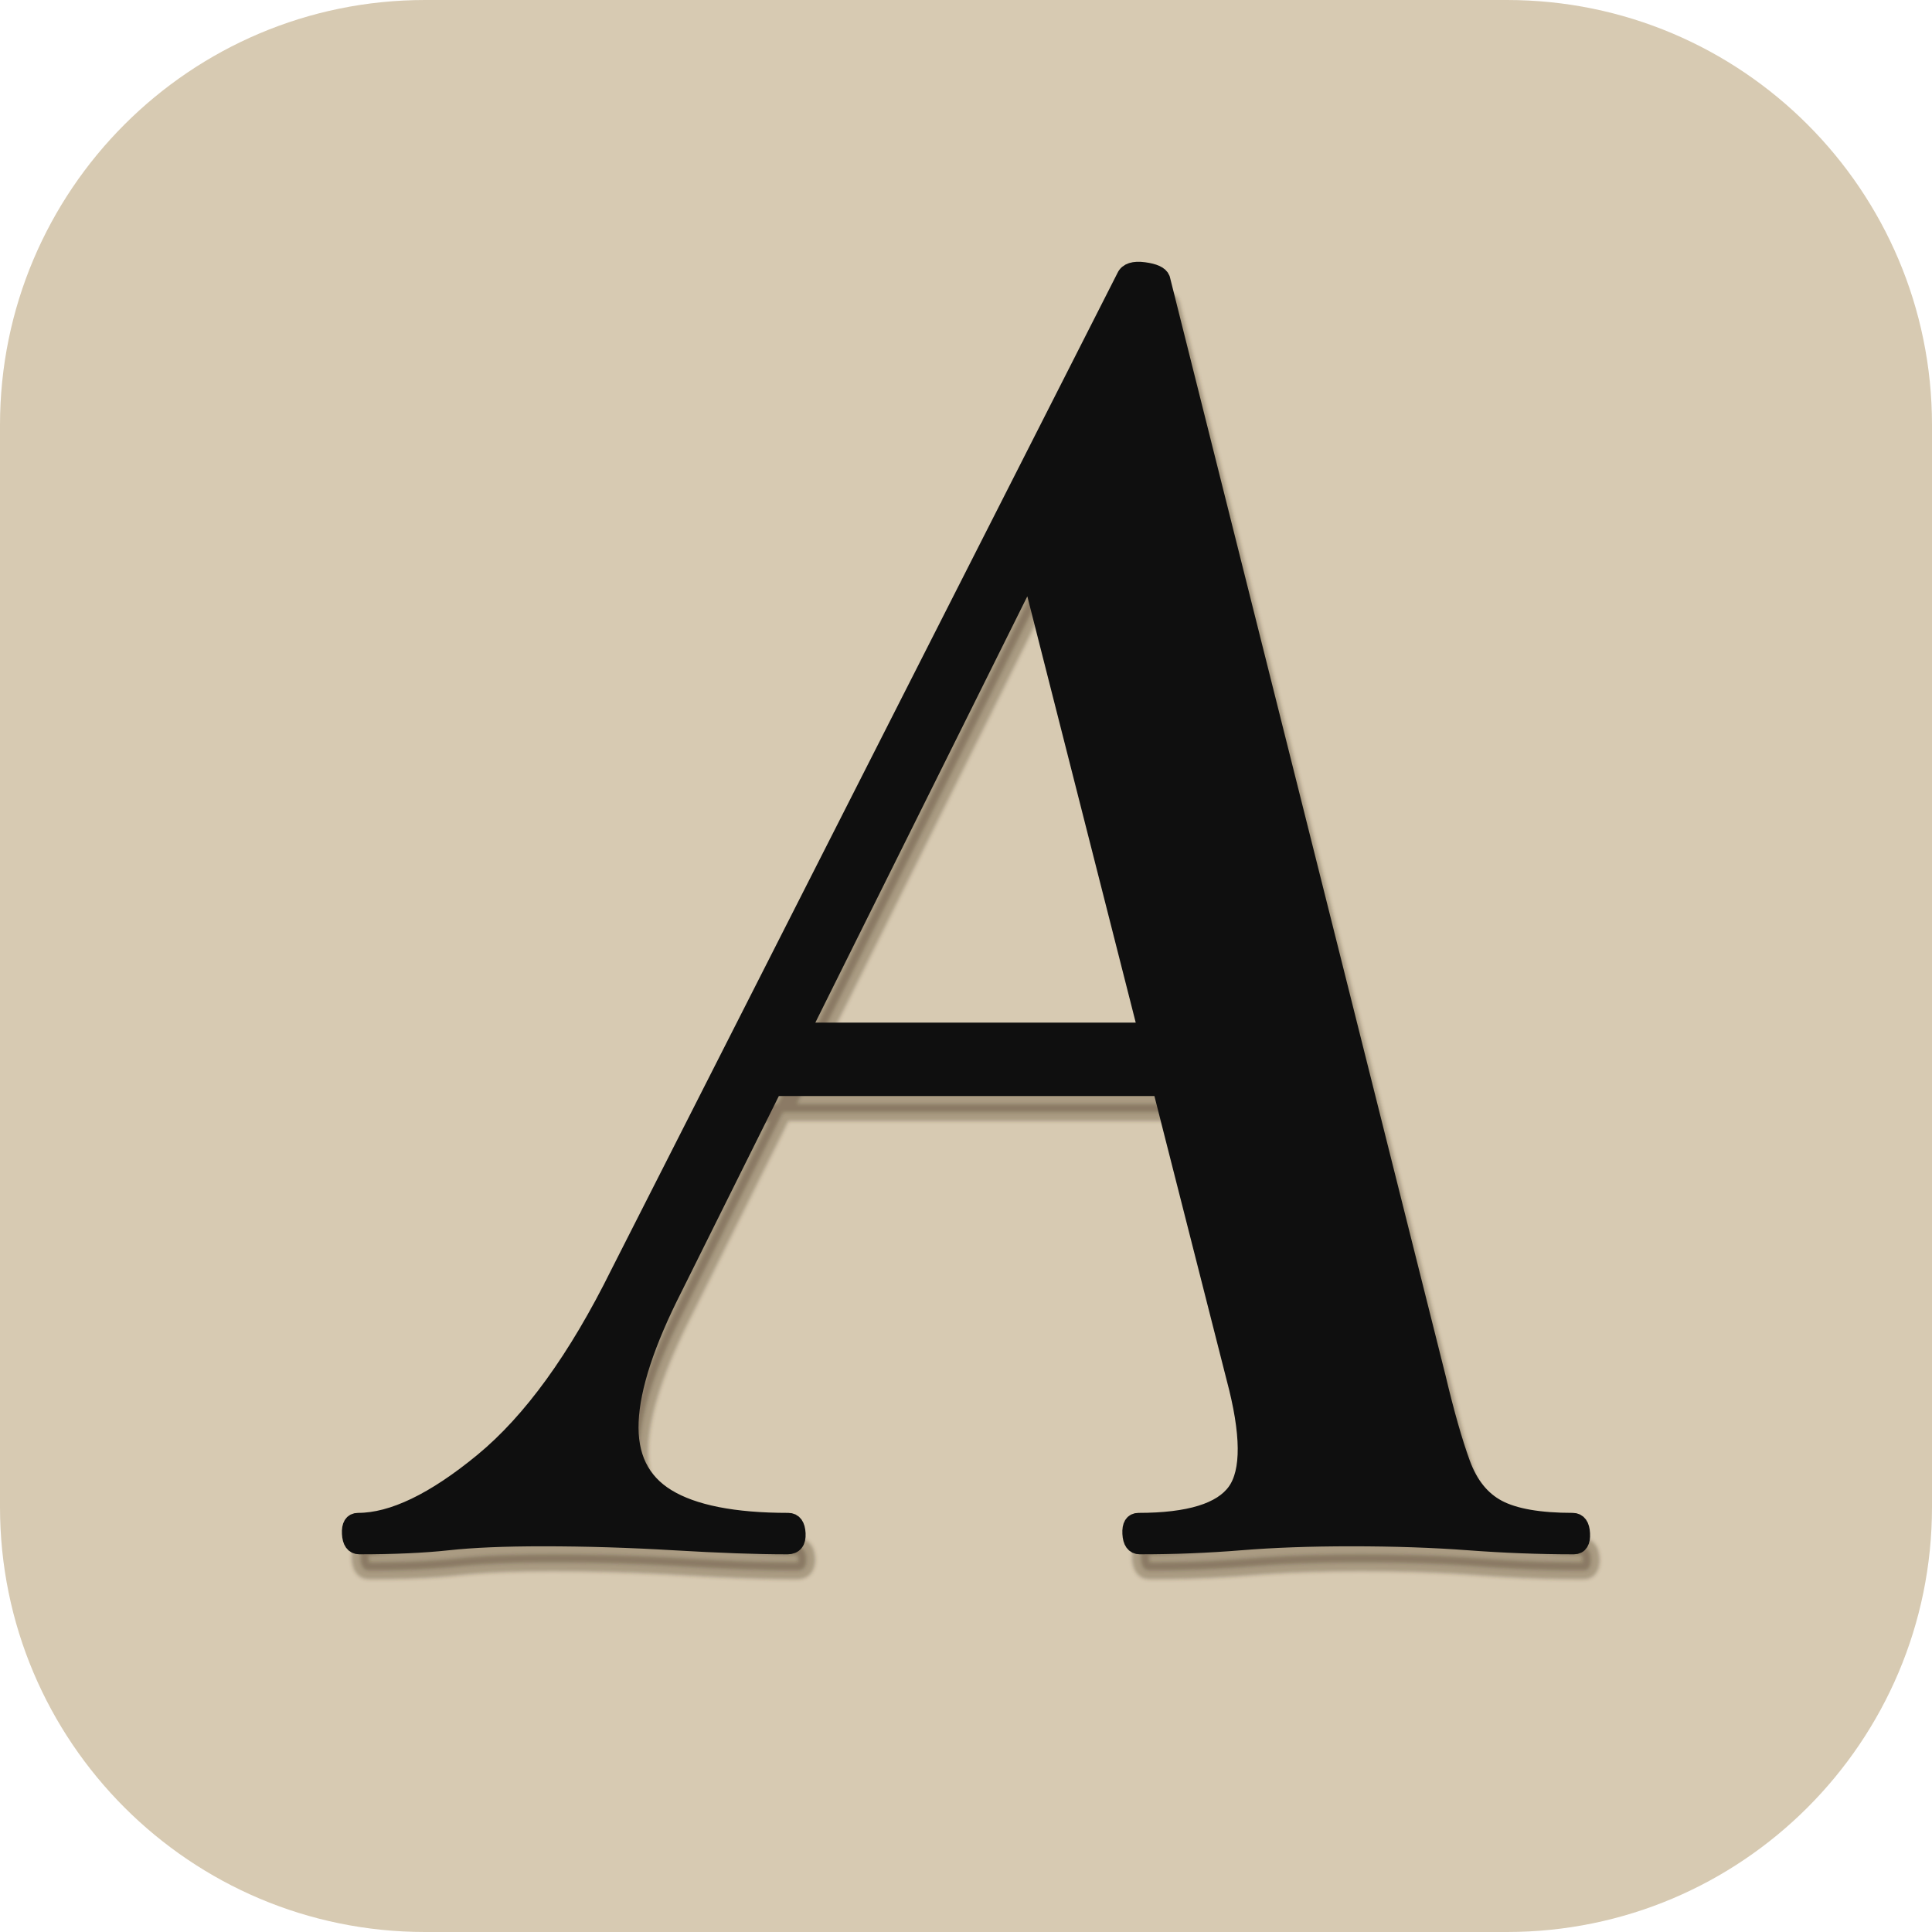
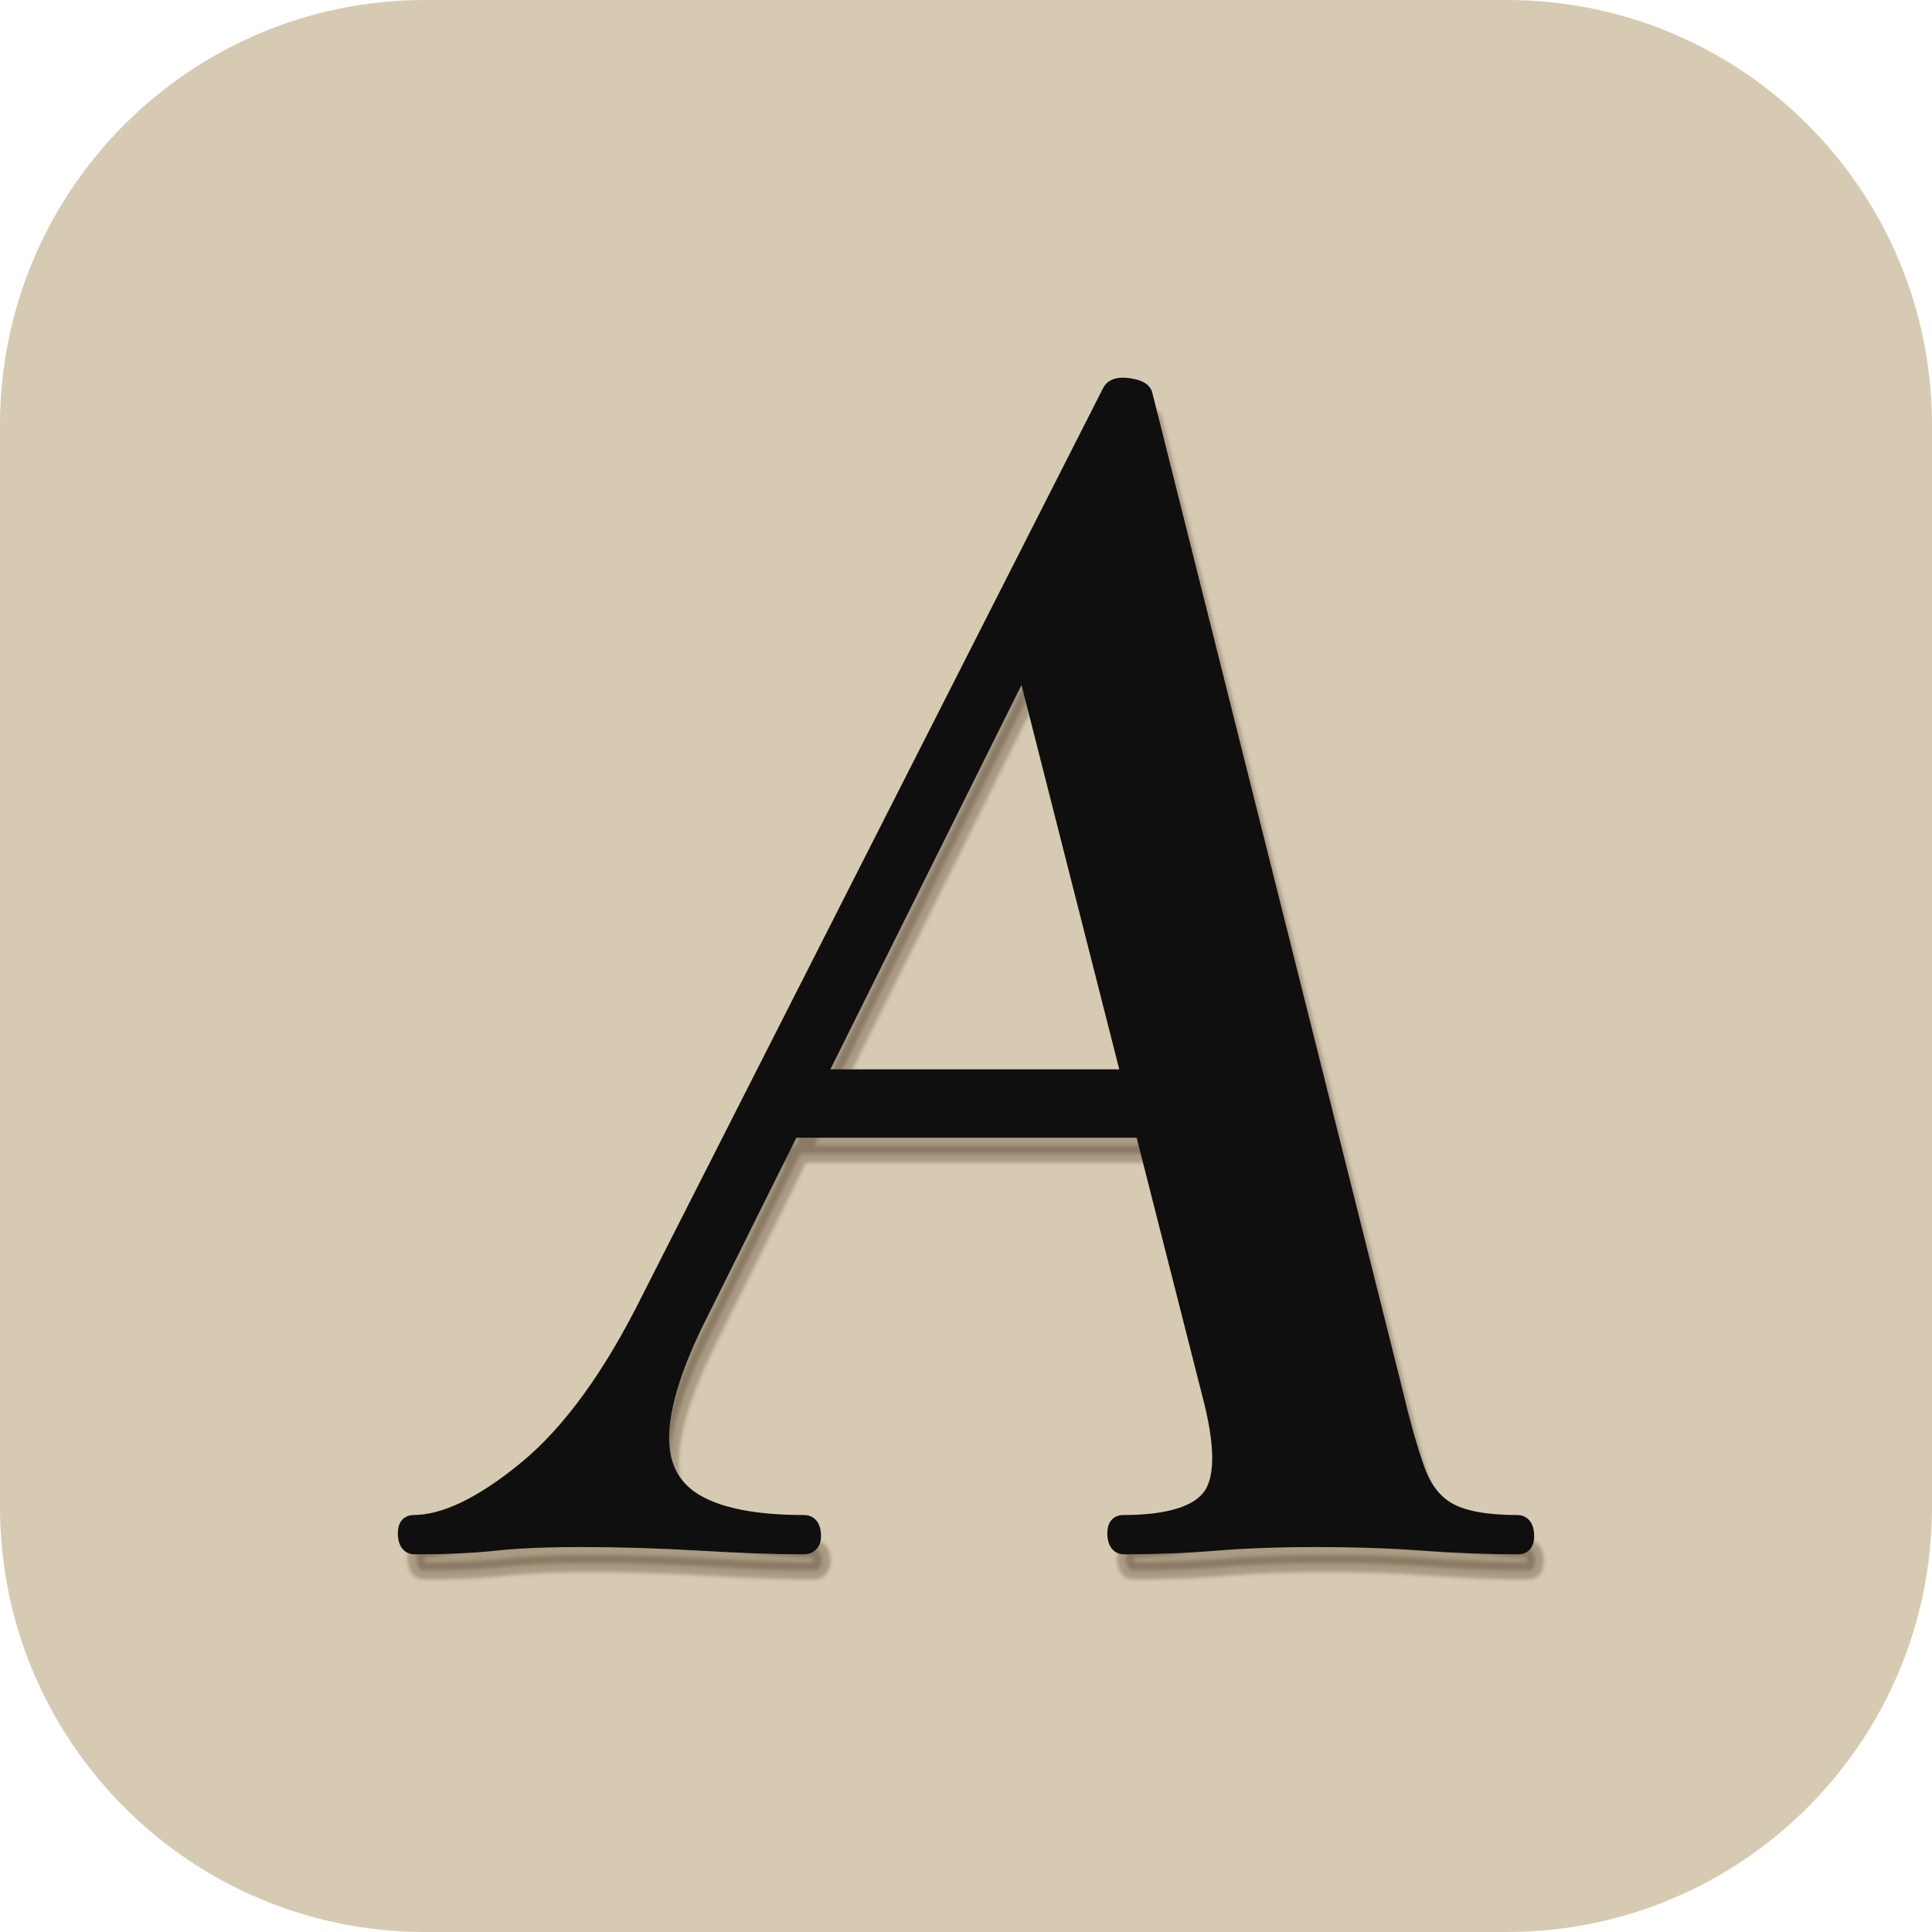
<svg xmlns="http://www.w3.org/2000/svg" viewBox="0 0 100 100" role="img" aria-label="Arsh Sandhu Allure">
  <rect width="100" height="100" rx="22" fill="#D7CAB2" />
  <defs>
    <filter id="sh" x="-20%" y="-20%" width="140%" height="150%">
      <feGaussianBlur stdDeviation="0.9" />
    </filter>
  </defs>
-   <g transform="translate(22.618,81.300) scale(0.103578,-0.103578)" filter="url(#sh)">
-     <path fill="#4A3A22" fill-opacity="0.32" stroke="#4A3A22" stroke-opacity="0.32" stroke-width="8.7" stroke-linejoin="round" d="M-34.0 0Q-38.0 0 -38.314 6.0Q-38.629 12 -34.629 12Q-8.629 12 27.799 42.0Q64.227 72 95.873 136L348.773 634Q350.564 638 358.116 637.0Q365.669 636 366.826 633L504.598 84Q511.013 57 516.851 41.0Q522.69 25 535.03 18.5Q547.371 12 572.371 12Q576.371 12 576.686 6.0Q577.0 0 573.0 0Q547.0 0 520.395 2.0Q493.79 4 461.79 4Q430.79 4 406.395 2.0Q382.0 0 356.0 0Q352.0 0 351.686 6.0Q351.371 12 355.371 12Q393.371 12 404.085 27.0Q414.799 42 403.598 84L296.534 505L348.499 582L123.239 129Q102.388 88 101.251 62.0Q100.113 36 119.742 24.0Q139.371 12 180.371 12Q184.371 12 184.686 6.0Q185.0 0 180.0 0Q157.0 0 123.395 2.0Q89.79 4 57.79 4Q28.79 4 10.395 2.0Q-8.0 0 -34.0 0ZM158.999 229 172.531 257H391.531L394.999 229Z" />
+   <g transform="translate(25.153,81.300) scale(0.094162,-0.094162)" filter="url(#sh)">
+     <path fill="#4A3A22" fill-opacity="0.32" stroke="#4A3A22" stroke-opacity="0.32" stroke-width="9.6" stroke-linejoin="round" d="M-34.0 0Q-38.0 0 -38.314 6.0Q-38.629 12 -34.629 12Q-8.629 12 27.799 42.0Q64.227 72 95.873 136L348.773 634Q350.564 638 358.116 637.0Q365.669 636 366.826 633L504.598 84Q511.013 57 516.851 41.0Q522.69 25 535.03 18.5Q547.371 12 572.371 12Q576.371 12 576.686 6.0Q577.0 0 573.0 0Q547.0 0 520.395 2.0Q493.79 4 461.79 4Q430.79 4 406.395 2.0Q382.0 0 356.0 0Q352.0 0 351.686 6.0Q351.371 12 355.371 12Q393.371 12 404.085 27.0Q414.799 42 403.598 84L296.534 505L348.499 582L123.239 129Q102.388 88 101.251 62.0Q100.113 36 119.742 24.0Q139.371 12 180.371 12Q184.371 12 184.686 6.0Q185.0 0 180.0 0Q157.0 0 123.395 2.0Q89.79 4 57.79 4Q28.79 4 10.395 2.0Q-8.0 0 -34.0 0ZM158.999 229 172.531 257H391.531L394.999 229Z" />
  </g>
-   <g transform="translate(22.118,80.000) scale(0.103578,-0.103578)">
-     <path fill="#0F0F0F" stroke="#0F0F0F" stroke-width="8.7" stroke-linejoin="round" d="M-34.0 0Q-38.0 0 -38.314 6.0Q-38.629 12 -34.629 12Q-8.629 12 27.799 42.0Q64.227 72 95.873 136L348.773 634Q350.564 638 358.116 637.0Q365.669 636 366.826 633L504.598 84Q511.013 57 516.851 41.0Q522.69 25 535.03 18.5Q547.371 12 572.371 12Q576.371 12 576.686 6.0Q577.0 0 573.0 0Q547.0 0 520.395 2.0Q493.79 4 461.79 4Q430.79 4 406.395 2.0Q382.0 0 356.0 0Q352.0 0 351.686 6.0Q351.371 12 355.371 12Q393.371 12 404.085 27.0Q414.799 42 403.598 84L296.534 505L348.499 582L123.239 129Q102.388 88 101.251 62.0Q100.113 36 119.742 24.0Q139.371 12 180.371 12Q184.371 12 184.686 6.0Q185.0 0 180.0 0Q157.0 0 123.395 2.0Q89.79 4 57.79 4Q28.79 4 10.395 2.0Q-8.0 0 -34.0 0ZM158.999 229 172.531 257H391.531L394.999 229Z" />
+   <g transform="translate(24.653,80.000) scale(0.094162,-0.094162)">
+     <path fill="#0F0F0F" stroke="#0F0F0F" stroke-width="9.6" stroke-linejoin="round" d="M-34.0 0Q-38.0 0 -38.314 6.0Q-38.629 12 -34.629 12Q-8.629 12 27.799 42.0Q64.227 72 95.873 136L348.773 634Q350.564 638 358.116 637.0Q365.669 636 366.826 633L504.598 84Q511.013 57 516.851 41.0Q522.69 25 535.03 18.5Q547.371 12 572.371 12Q576.371 12 576.686 6.0Q577.0 0 573.0 0Q547.0 0 520.395 2.0Q493.79 4 461.79 4Q430.79 4 406.395 2.0Q382.0 0 356.0 0Q352.0 0 351.686 6.0Q351.371 12 355.371 12Q393.371 12 404.085 27.0Q414.799 42 403.598 84L296.534 505L348.499 582L123.239 129Q102.388 88 101.251 62.0Q100.113 36 119.742 24.0Q139.371 12 180.371 12Q184.371 12 184.686 6.0Q185.0 0 180.0 0Q157.0 0 123.395 2.0Q89.79 4 57.79 4Q28.79 4 10.395 2.0Q-8.0 0 -34.0 0ZM158.999 229 172.531 257H391.531L394.999 229Z" />
  </g>
</svg>
